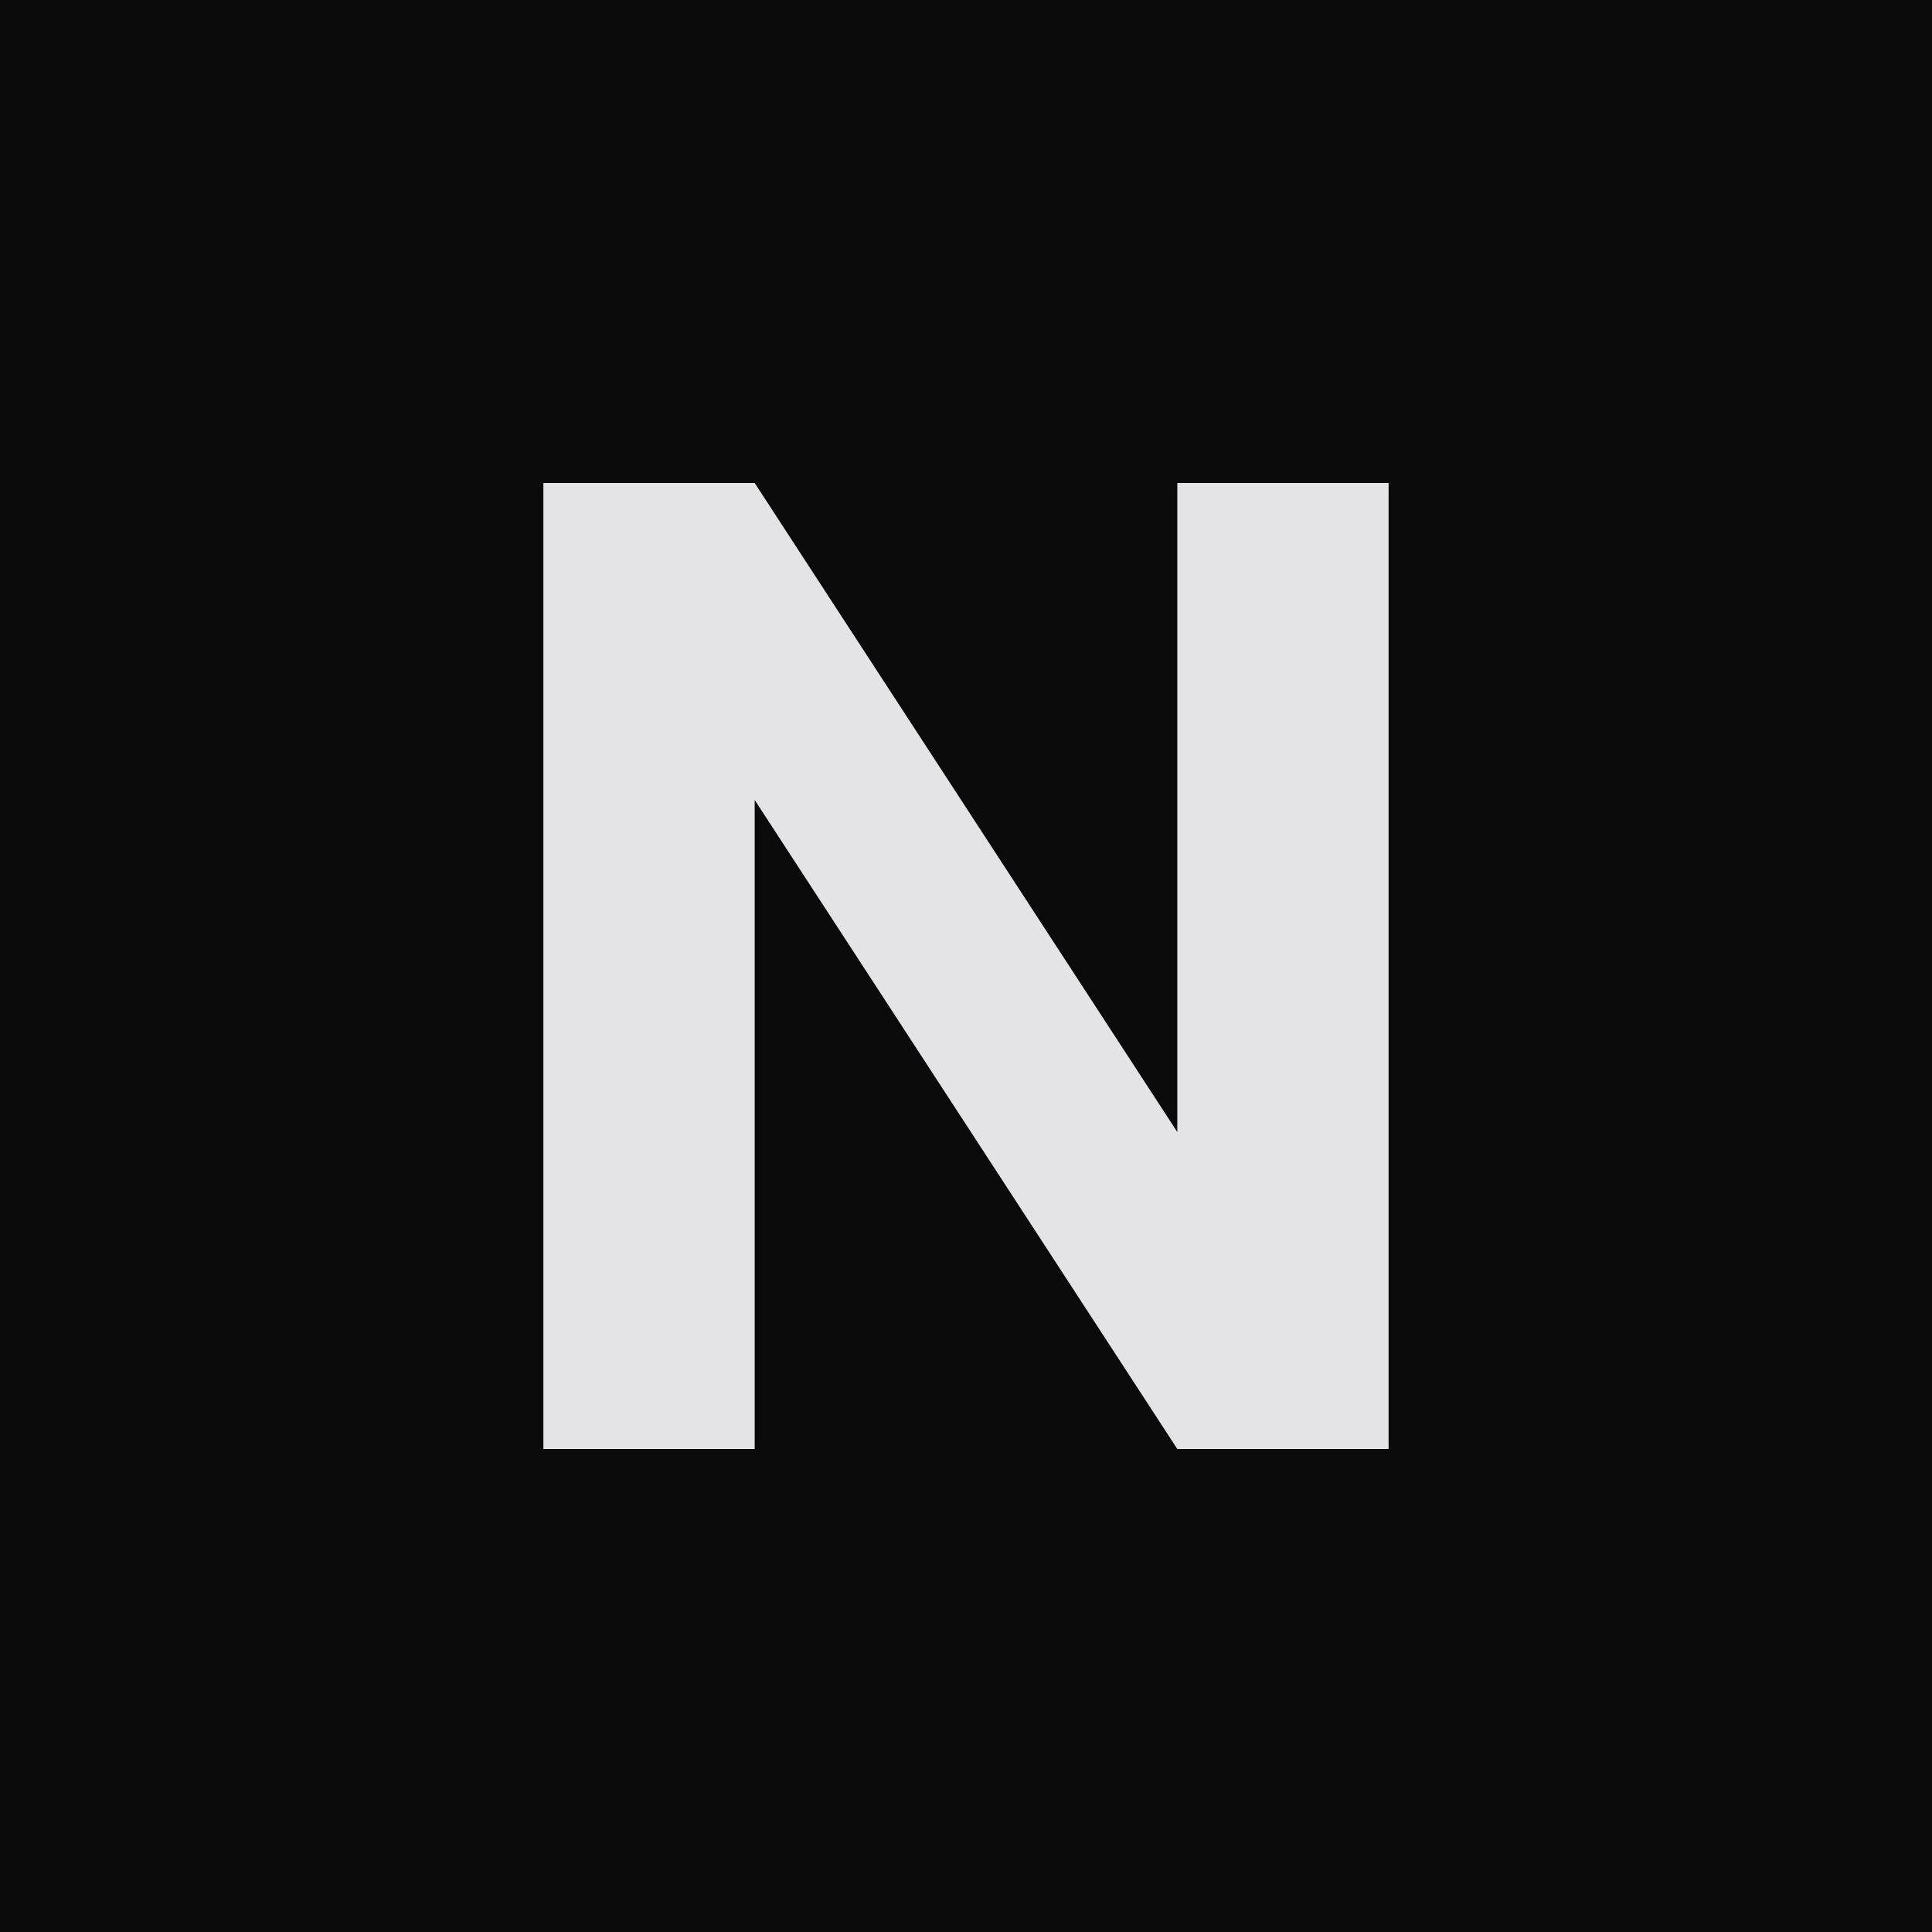
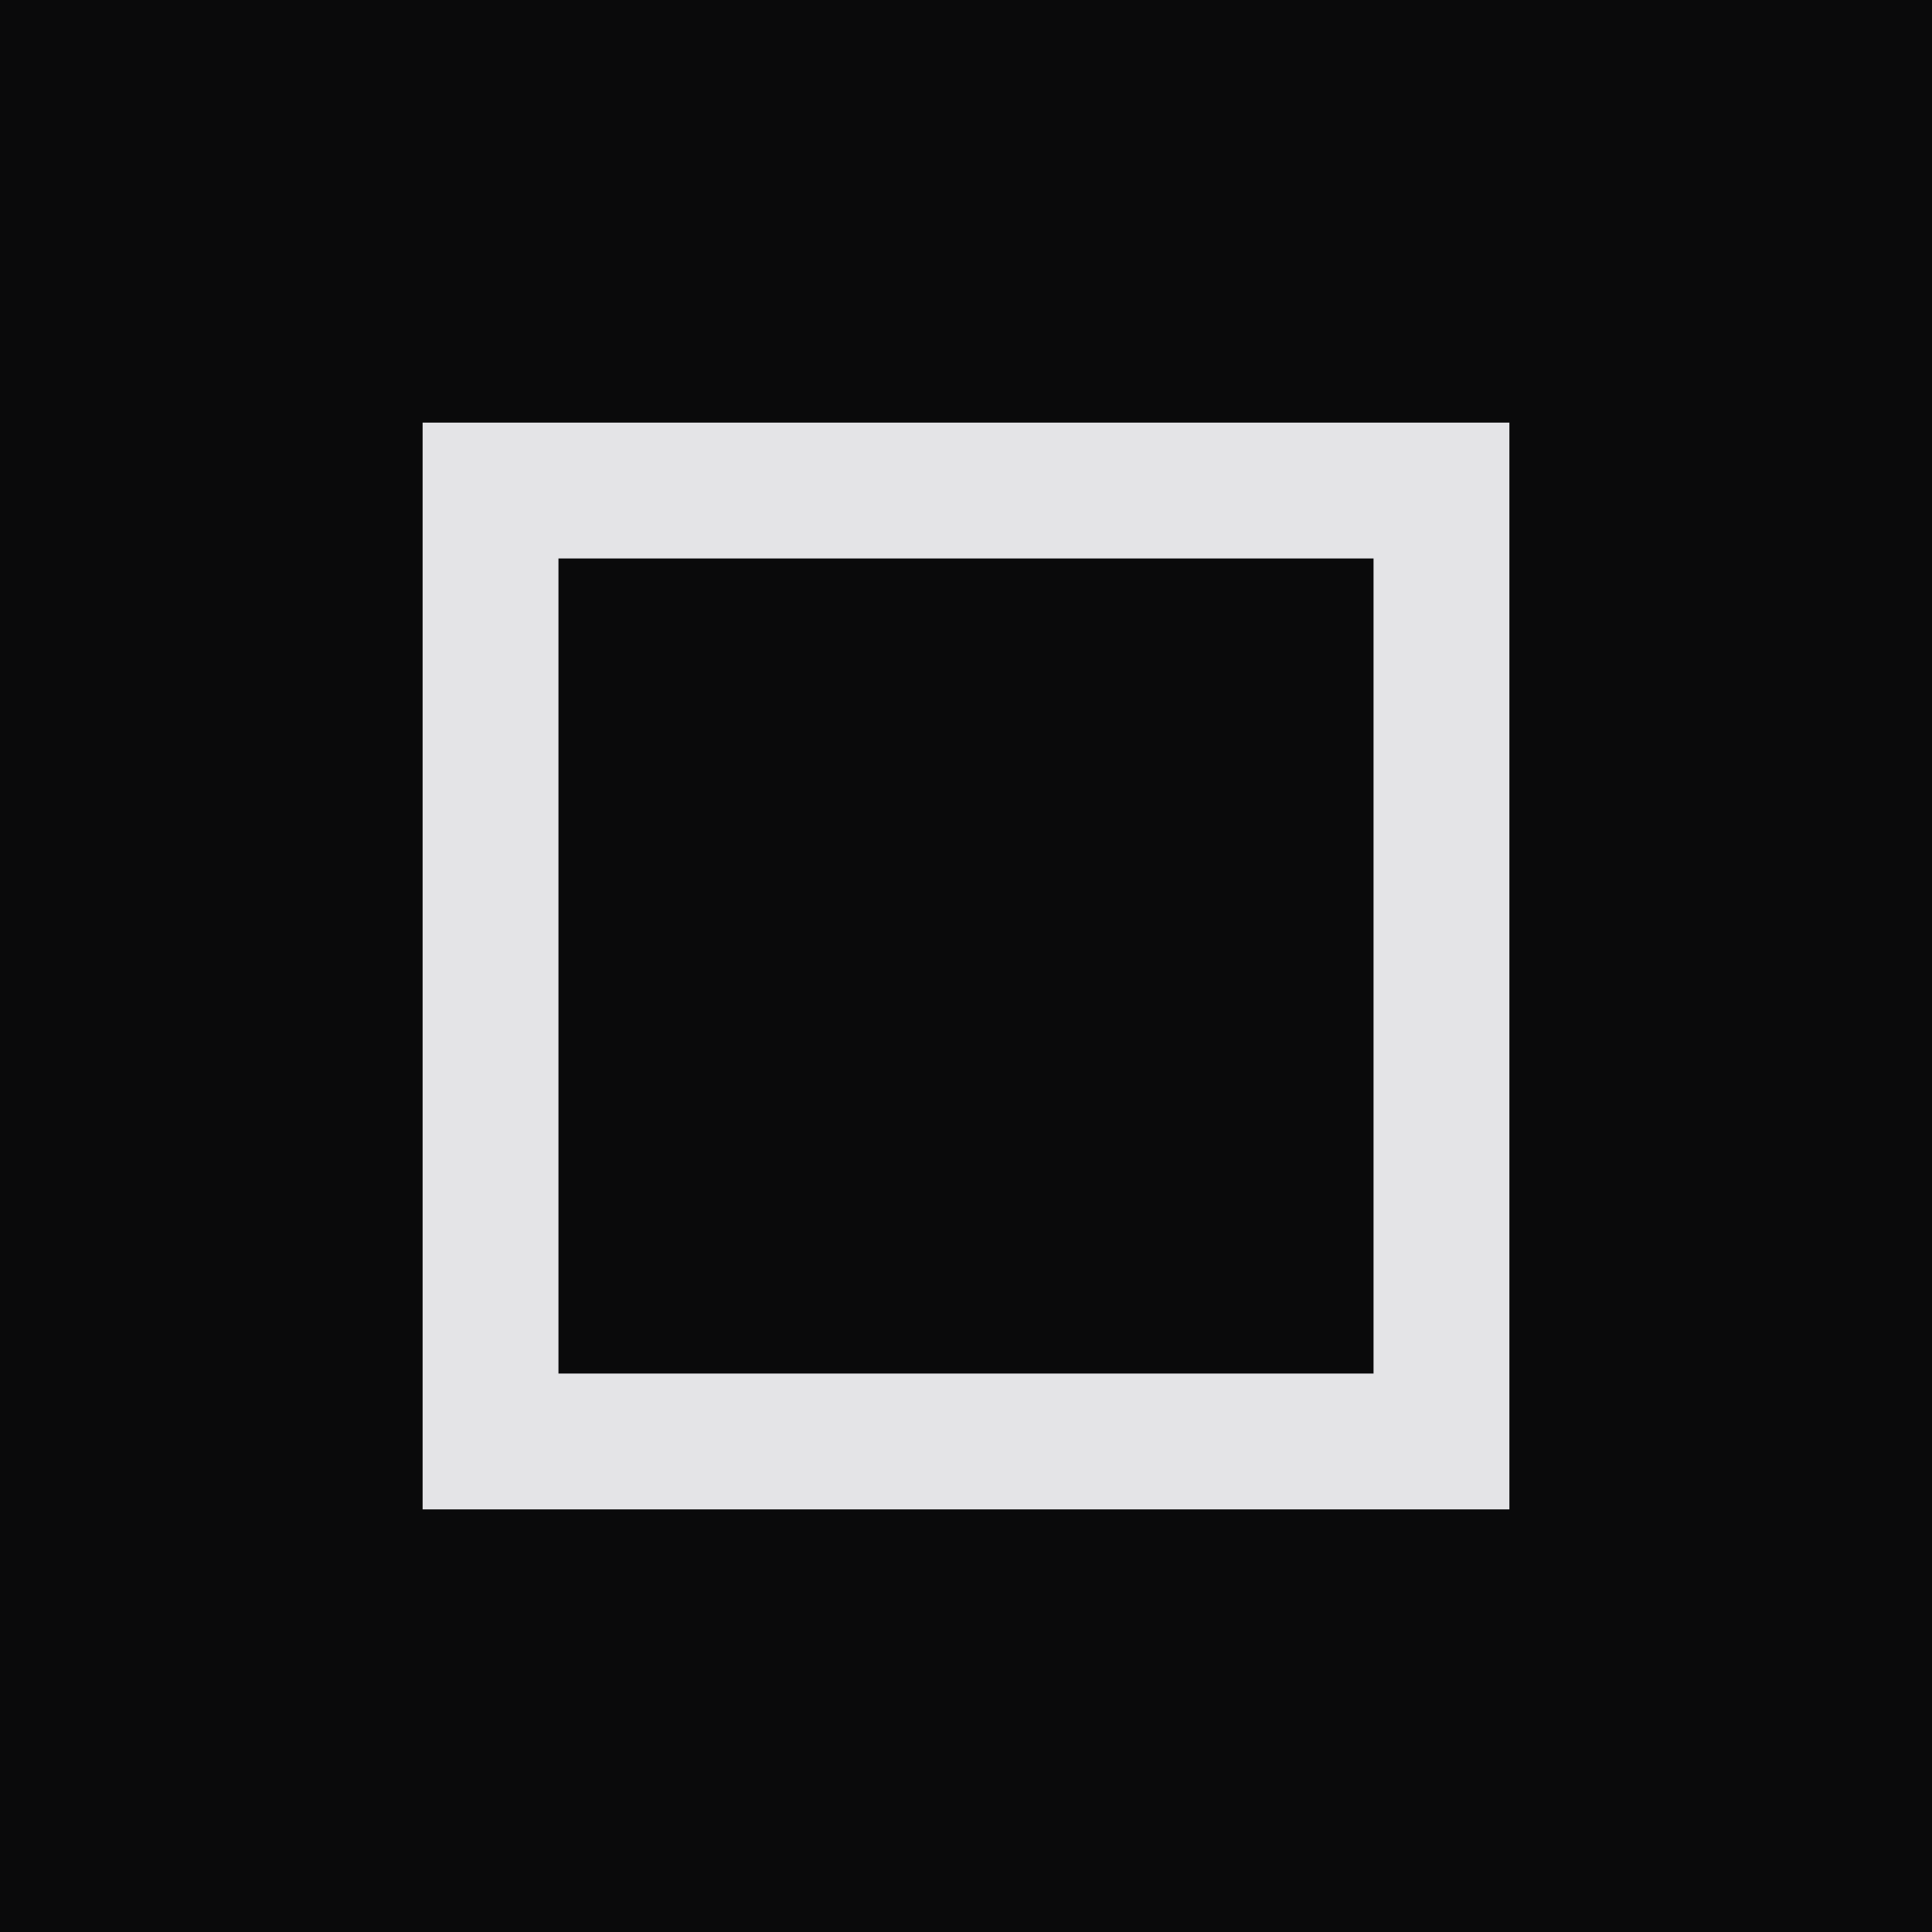
<svg xmlns="http://www.w3.org/2000/svg" width="512" height="512" viewBox="0 0 512 512">
  <rect width="512" height="512" fill="#0a0a0b" />
-   <polygon fill="#e4e4e7" points="144,384 144,128 200,128 312,300 312,128 368,128 368,384 312,384 200,212 200,384" />
+   <rect x="130" y="130" width="252" height="252" fill="#0a0a0b" stroke="#e4e4e7" stroke-width="36" />
</svg>
